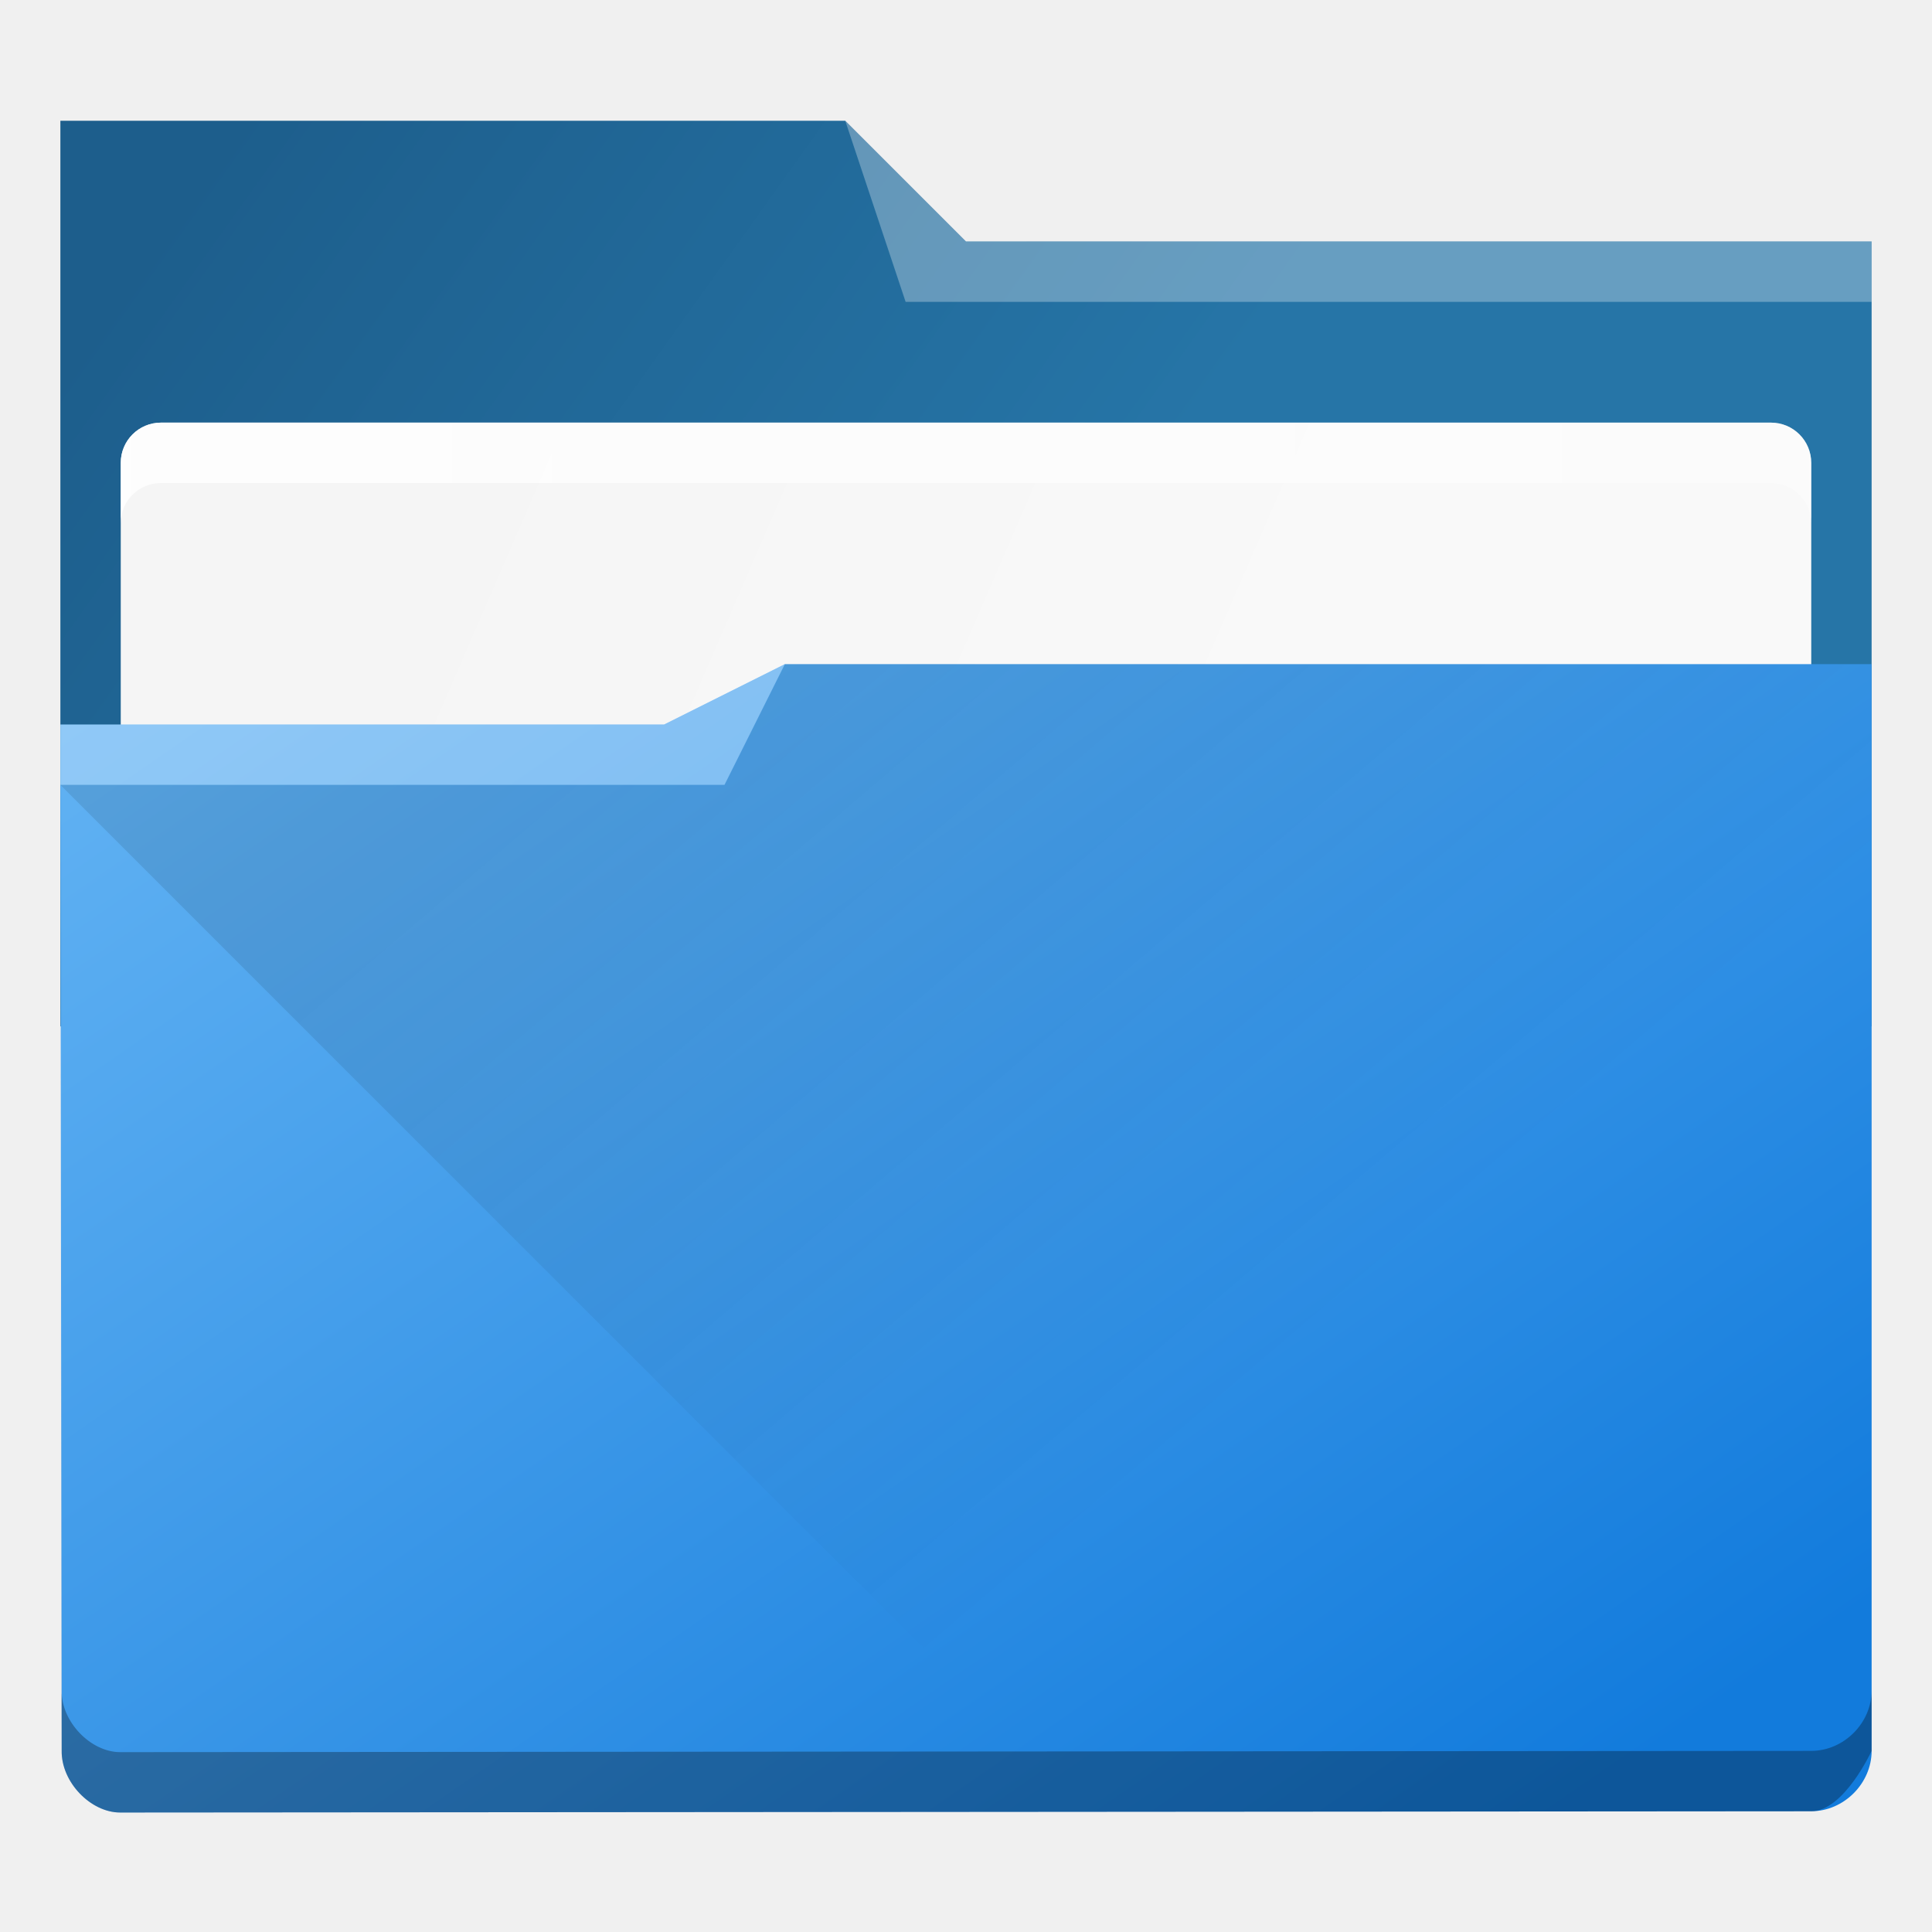
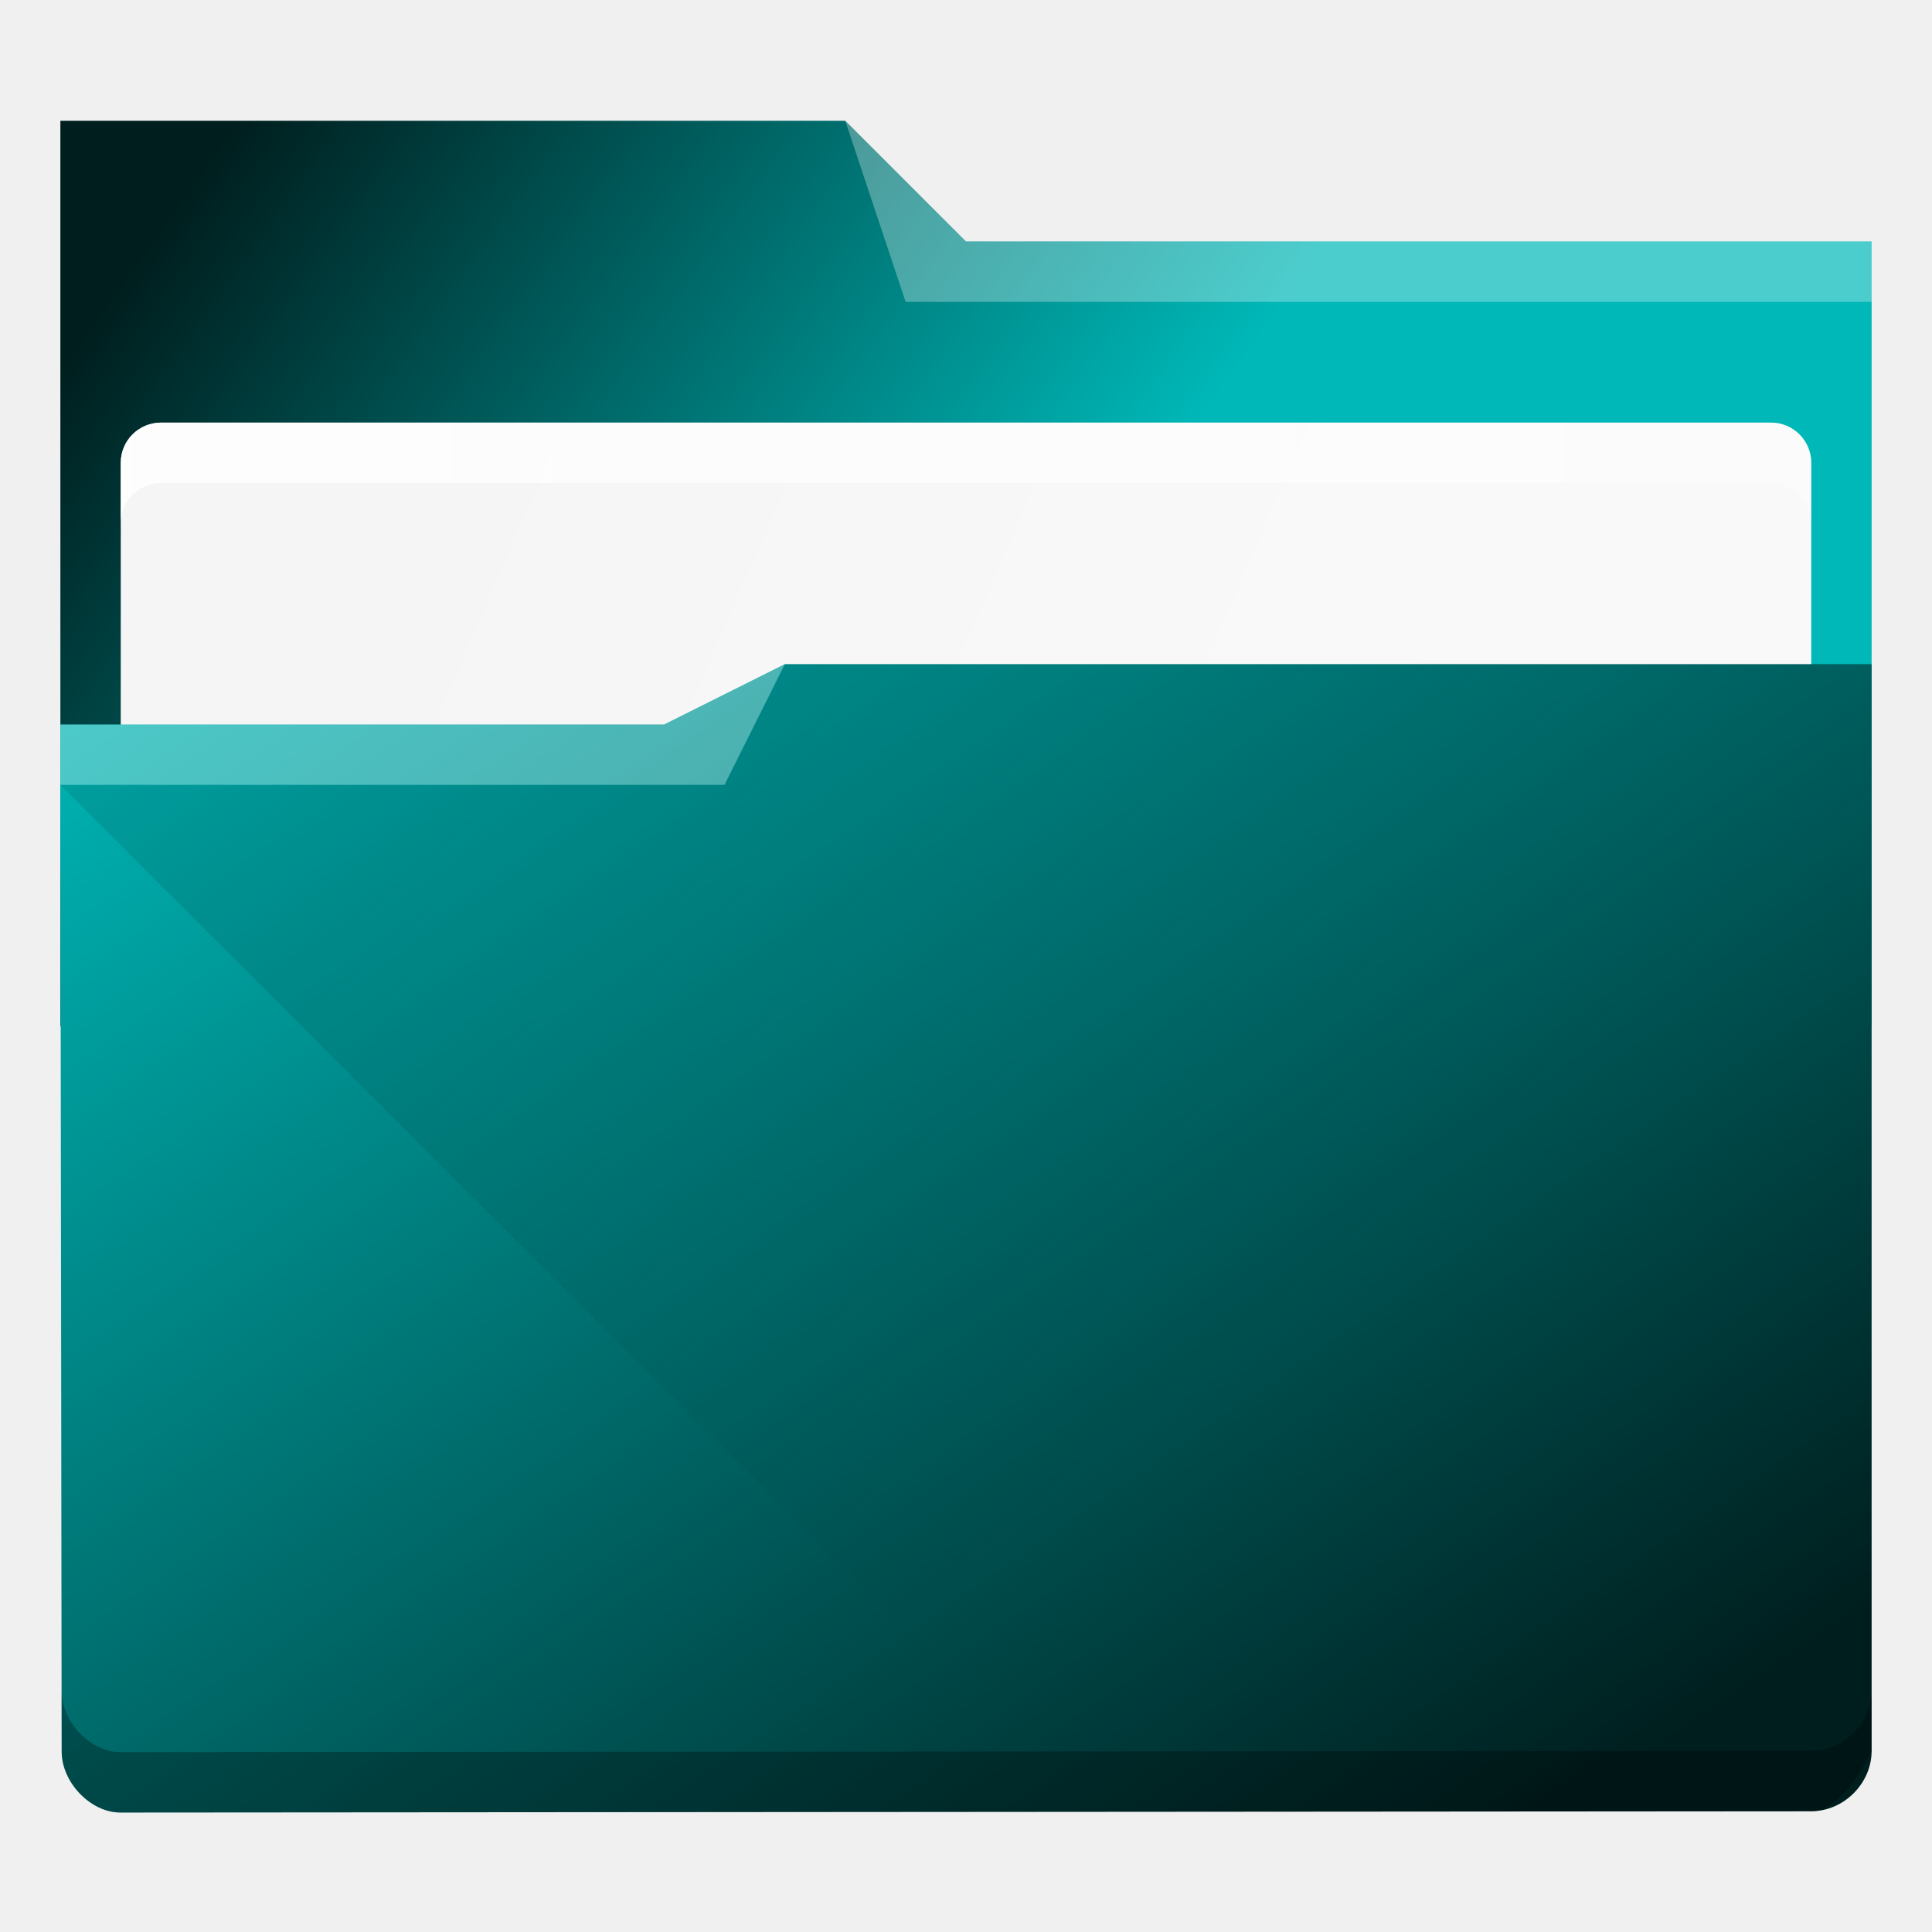
<svg xmlns="http://www.w3.org/2000/svg" xmlns:xlink="http://www.w3.org/1999/xlink" width="32" height="32" viewBox="0 0 32 32" id="svg6548" version="1.1">
  <defs id="defs6550">
    <linearGradient id="linearGradient4274">
      <stop id="stop4276" offset="0" style="stop-color:#ffffff;stop-opacity:1;" />
      <stop id="stop4278" offset="1" style="stop-color:#ffffff;stop-opacity:0.488" />
    </linearGradient>
    <linearGradient xlink:href="#linearGradient4393" id="linearGradient4399" x1="430.51" y1="501.608" x2="452.873" y2="527.82" gradientUnits="userSpaceOnUse" gradientTransform="matrix(0.4614978,0,0,0.4614978,-186.7954,798.6311)" />
    <linearGradient id="linearGradient4393">
      <stop style="stop-color:#000000;stop-opacity:1;" offset="0" id="stop4395" />
      <stop style="stop-color:#000000;stop-opacity:0;" offset="1" id="stop4397" />
    </linearGradient>
-     <linearGradient xlink:href="#linearGradient4172-5" id="linearGradient4178" y1="548.886" y2="495.308" x2="397.228" gradientUnits="userSpaceOnUse" gradientTransform="matrix(0.4614978,0,0,0.4613476,-176.1809,798.4051)" x1="434.162" />
    <linearGradient id="linearGradient4172-5">
-       <stop style="stop-color:#127bdc;stop-opacity:1" id="stop4174-6" />
-       <stop offset="1" style="stop-color:#64b4f4;stop-opacity:1" id="stop4176-6" />
+       <stop style="stop-color:#001e1e;stop-opacity:1" id="stop4174-6" />
+       <stop offset="1" style="stop-color:#00b8b8;stop-opacity:1" id="stop4176-6" />
    </linearGradient>
    <linearGradient xlink:href="#linearGradient4227" id="linearGradient4225" gradientUnits="userSpaceOnUse" x1="396.571" y1="498.798" x2="426.571" y2="511.798" gradientTransform="matrix(0.4614978,0,0,0.4614978,-176.1809,798.2466)" />
    <linearGradient id="linearGradient4227">
      <stop id="stop4229" offset="0" style="stop-color:#f5f5f5;stop-opacity:1" />
      <stop id="stop4231" offset="1" style="stop-color:#f9f9f9;stop-opacity:1" />
    </linearGradient>
-     <linearGradient gradientTransform="matrix(0.4614978,0,0,0.4614978,-176.1809,798.3237)" xlink:href="#linearGradient4291" id="linearGradient4297" x1="388.571" y1="487.798" x2="416.571" y2="507.798" gradientUnits="userSpaceOnUse" />
-     <linearGradient id="linearGradient4291">
-       <stop style="stop-color:#1d5e8c;stop-opacity:1" offset="0" id="stop4293" />
-       <stop style="stop-color:#2675a7;stop-opacity:1" offset="1" id="stop4295" />
-     </linearGradient>
+     <linearGradient gradientTransform="matrix(0.4614978,0,0,0.4614978,-176.1809,798.3237)" xlink:href="#linearGradient4172-5" id="linearGradient4297" x1="388.571" y1="487.798" x2="416.571" y2="507.798" gradientUnits="userSpaceOnUse" />
    <linearGradient xlink:href="#linearGradient4274" id="linearGradient7243" gradientUnits="userSpaceOnUse" gradientTransform="matrix(0.4614978,0,0,0.4614978,-178.1809,3145.014)" x1="390.571" y1="498.298" x2="442.571" y2="498.298" />
    <linearGradient xlink:href="#linearGradient4274" id="linearGradient7243-3" gradientUnits="userSpaceOnUse" gradientTransform="matrix(0.4614978,0,0,0.4614978,-180.1809,1102.956)" x1="390.571" y1="498.298" x2="442.571" y2="498.298" />
+     <linearGradient xlink:href="#linearGradient4172-5" id="linearGradient842" gradientUnits="userSpaceOnUse" gradientTransform="matrix(0.4614978,0,0,0.4613476,-176.1809,798.4051)" x1="434.162" y1="548.886" x2="397.228" y2="495.308" />
  </defs>
  <g id="layer1" transform="translate(0,-1020.362)">
-     <path style="fill:url(#linearGradient4297);fill-opacity:1" id="rect4180" d="m 1,1037.362 30,0 0,-13 -15,-10e-5 L 14,1022.362 l -13,0 z" />
+     <path style="fill:url(#linearGradient4297);fill-opacity:1.0" id="rect4180" d="m 1,1037.362 30,0 0,-13 -15,-10e-5 L 14,1022.362 l -13,0 z" />
    <rect ry="0.667" rx="0.667" y="1027.362" x="2" height="8" width="28" id="rect4223" style="color:#000000;clip-rule:nonzero;display:inline;overflow:visible;visibility:visible;opacity:1;isolation:auto;mix-blend-mode:normal;color-interpolation:sRGB;color-interpolation-filters:linearRGB;solid-color:#000000;solid-opacity:1;fill:url(#linearGradient4225);fill-opacity:1;fill-rule:nonzero;stroke:none;stroke-width:1;stroke-linecap:butt;stroke-linejoin:miter;stroke-miterlimit:4;stroke-dasharray:none;stroke-dashoffset:0;stroke-opacity:1;marker:none;color-rendering:auto;image-rendering:auto;shape-rendering:auto;text-rendering:auto;enable-background:accumulate" />
-     <path style="fill:url(#linearGradient4178)" d="m 13,1031.362 -2,1 -10,0 0,1 0.022,15.992 c -0.011,0.527 0.482,1.029 0.968,1.029 L 30,1050.362 c 0.541,-2e-4 1,-0.463 1,-1 l 0,-18 z" id="rect4113" />
+     <path style="fill:url(#linearGradient842);fill-opacity:1" d="m 13,1031.362 -2,1 -10,0 0,1 0.022,15.992 c -0.011,0.527 0.482,1.029 0.968,1.029 L 30,1050.362 c 0.541,-2e-4 1,-0.463 1,-1 l 0,-18 z" id="rect4113" />
    <path style="opacity:0.3;fill:#ffffff;fill-opacity:1;fill-rule:evenodd" id="path4224" d="m 1,1032.362 0,1 11,0 1,-2 -2,1 z" />
    <path style="opacity:0.3;fill:#ffffff;fill-opacity:1;fill-rule:evenodd" id="path4196" d="M 14,1022.362 15,1025.362 l 2,0 14,0 0,-1 -14,0 -1,-10e-5 z" />
    <path style="opacity:0.099;fill:url(#linearGradient4399);fill-opacity:1;fill-rule:evenodd;stroke:none;stroke-width:1px;stroke-linecap:butt;stroke-linejoin:miter;stroke-opacity:1" d="m 1,1033.362 11,0 1,-2 18,0 0,18 -14,0 z" id="path4383" />
    <path style="color:#000000;clip-rule:nonzero;display:inline;overflow:visible;visibility:visible;opacity:0.85;isolation:auto;mix-blend-mode:normal;color-interpolation:sRGB;color-interpolation-filters:linearRGB;solid-color:#000000;solid-opacity:1;fill:url(#linearGradient7243);fill-opacity:1;fill-rule:nonzero;stroke:none;stroke-width:1;stroke-linecap:butt;stroke-linejoin:miter;stroke-miterlimit:4;stroke-dasharray:none;stroke-dashoffset:0;stroke-opacity:1;marker:none;color-rendering:auto;image-rendering:auto;shape-rendering:auto;text-rendering:auto;enable-background:accumulate" d="M 2.666,1027.362 C 2.297,1027.362 2,1027.659 2,1028.028 l 0,1 c 0,-0.369 0.297,-0.666 0.666,-0.666 l 26.668,0 c 0.369,0 0.666,0.297 0.666,0.666 l 0,-1 c 0,-0.369 -0.297,-0.666 -0.666,-0.666 z" id="rect7300" />
    <path style="color:#000000;clip-rule:nonzero;display:inline;overflow:visible;visibility:visible;opacity:0.3;isolation:auto;mix-blend-mode:normal;color-interpolation:sRGB;color-interpolation-filters:linearRGB;solid-color:#000000;solid-opacity:1;fill:#000000;fill-opacity:1;fill-rule:nonzero;stroke:none;stroke-width:1;stroke-linecap:butt;stroke-linejoin:miter;stroke-miterlimit:4;stroke-dasharray:none;stroke-dashoffset:0;stroke-opacity:1;marker:none;color-rendering:auto;image-rendering:auto;shape-rendering:auto;text-rendering:auto;enable-background:accumulate" d="m 1.021,28.992 c -0.011,0.527 0.482,1.03 0.969,1.029 L 30,30 c 0.541,-2e-4 1,-1 1,-1 l 0,-1 c 0,0.537 -0.459,1 -1,1 l -28.01,0.021 c -0.486,5e-4 -0.98,-0.502 -0.969,-1.029 -0.03,-16.582 -0.027,-14.335 0,1 z" id="path7318" transform="translate(0,1020.362)" />
  </g>
</svg>
